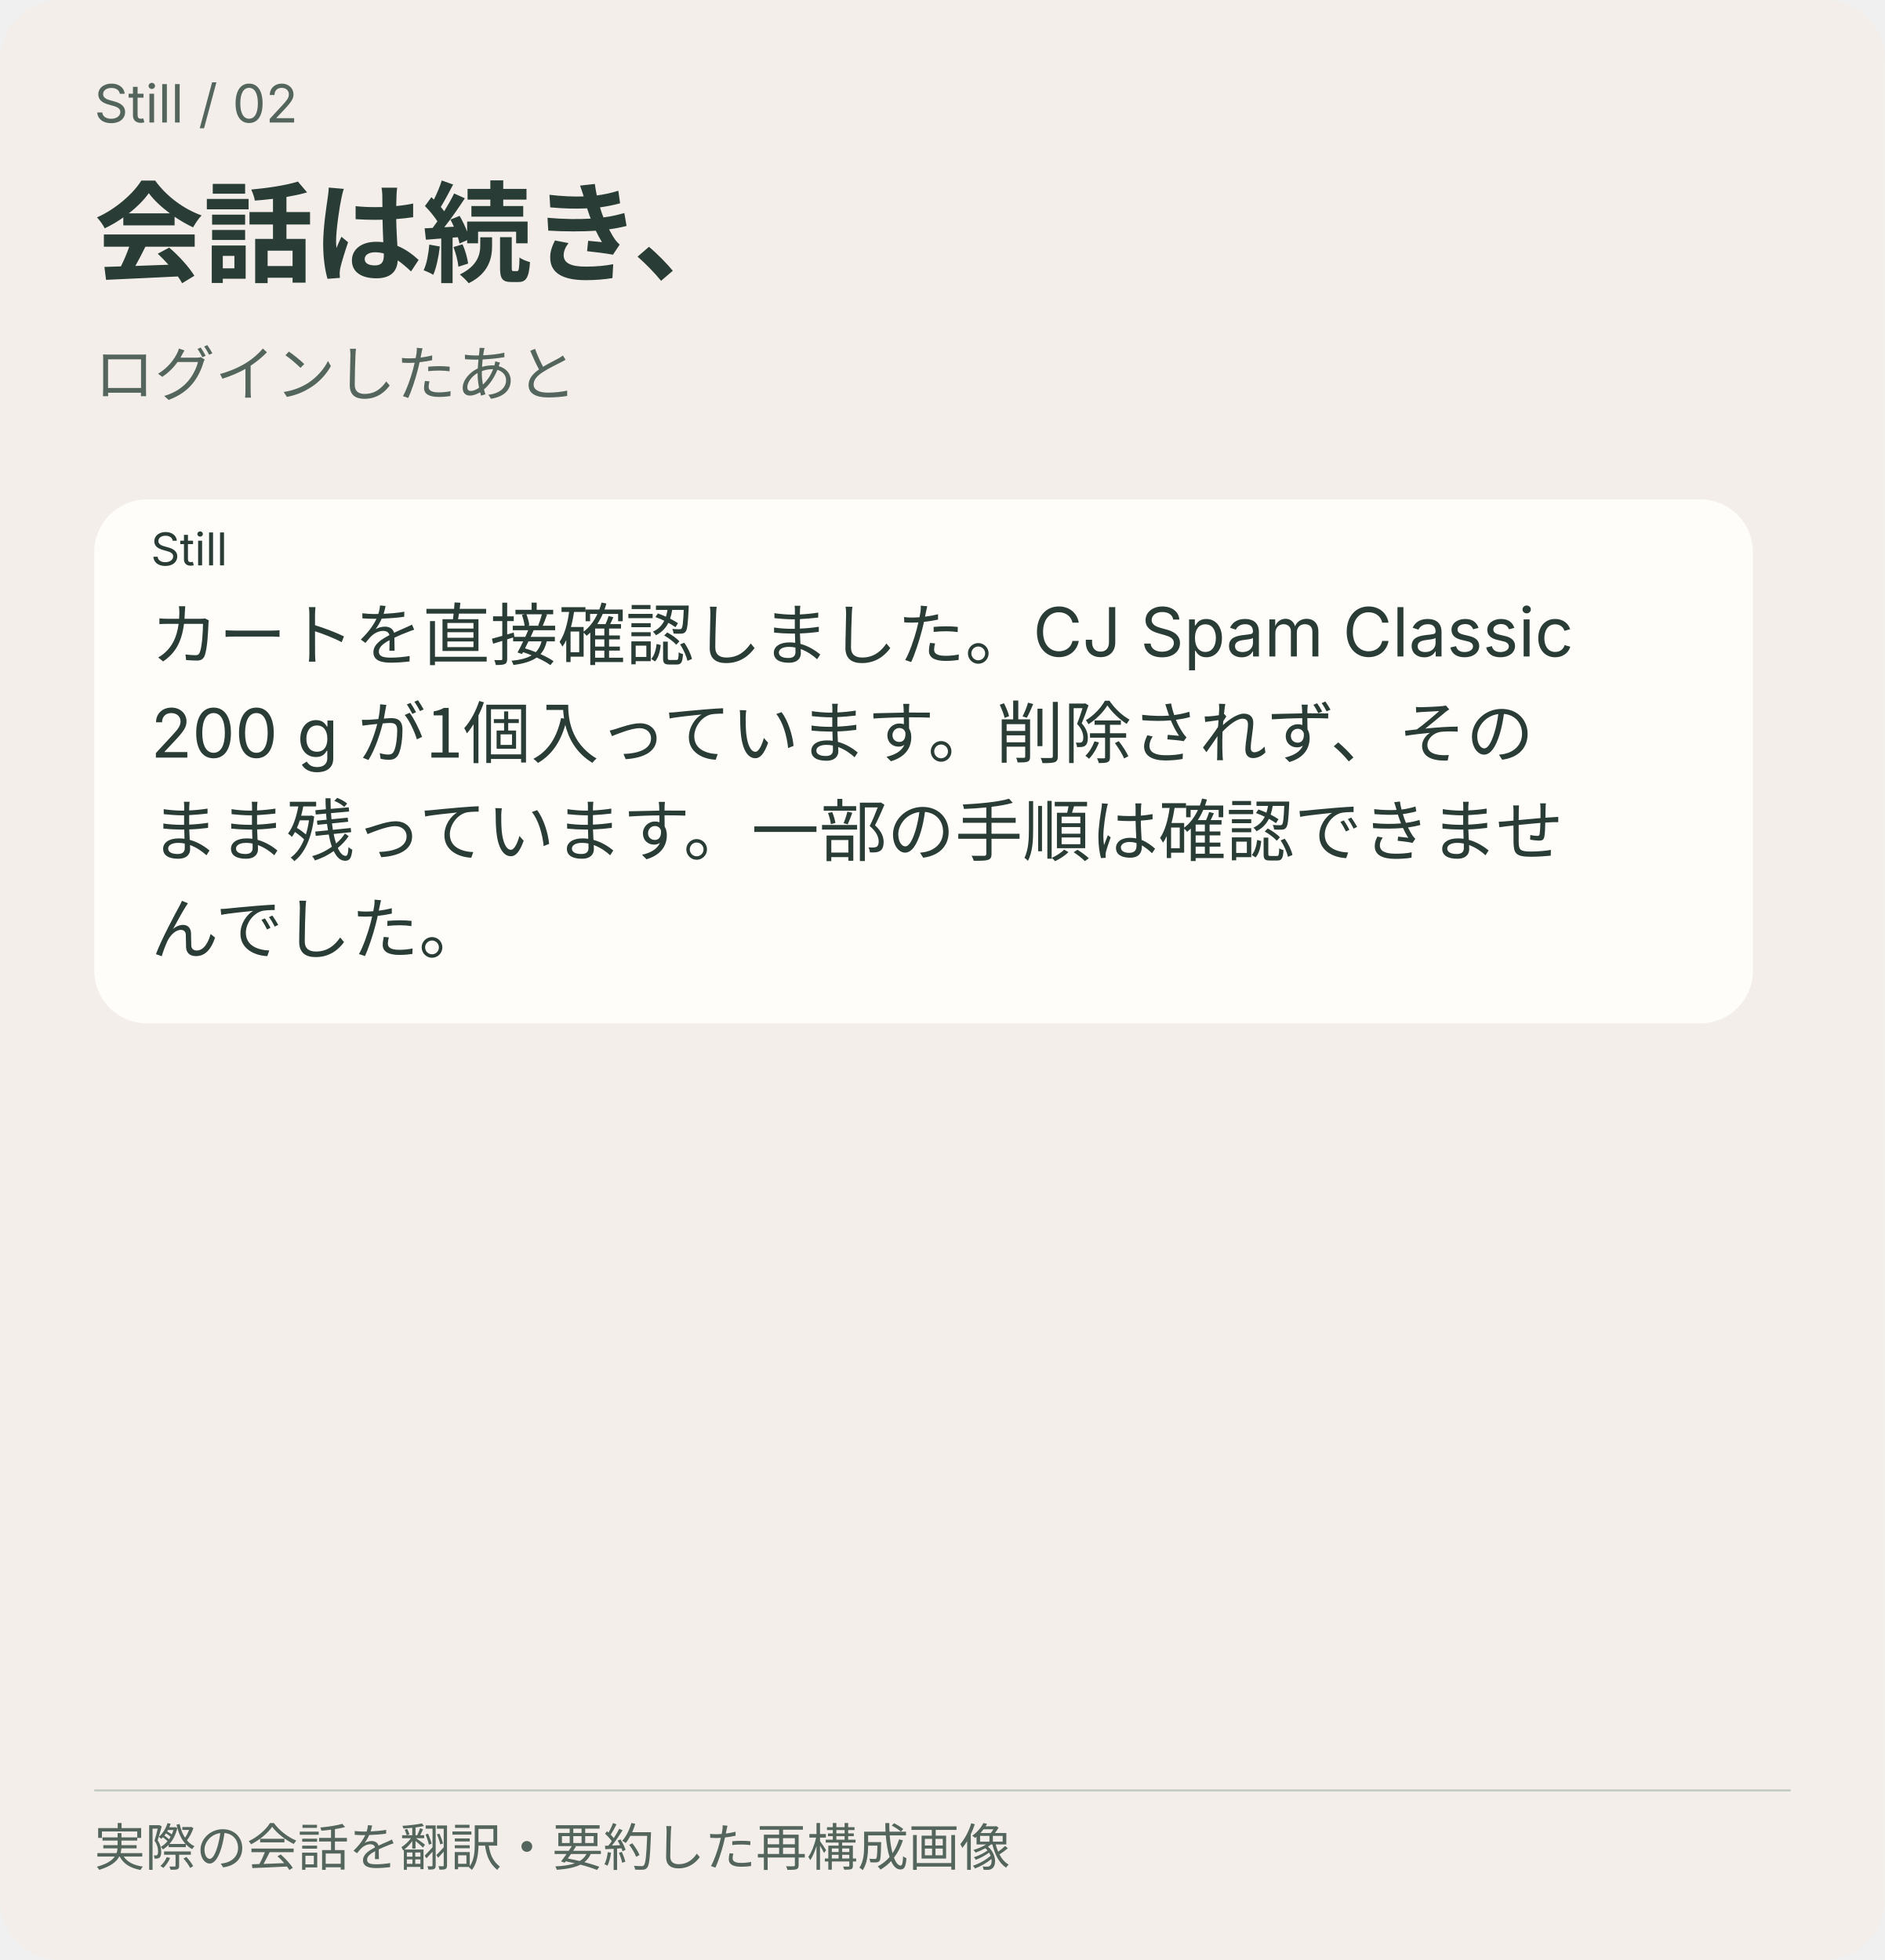
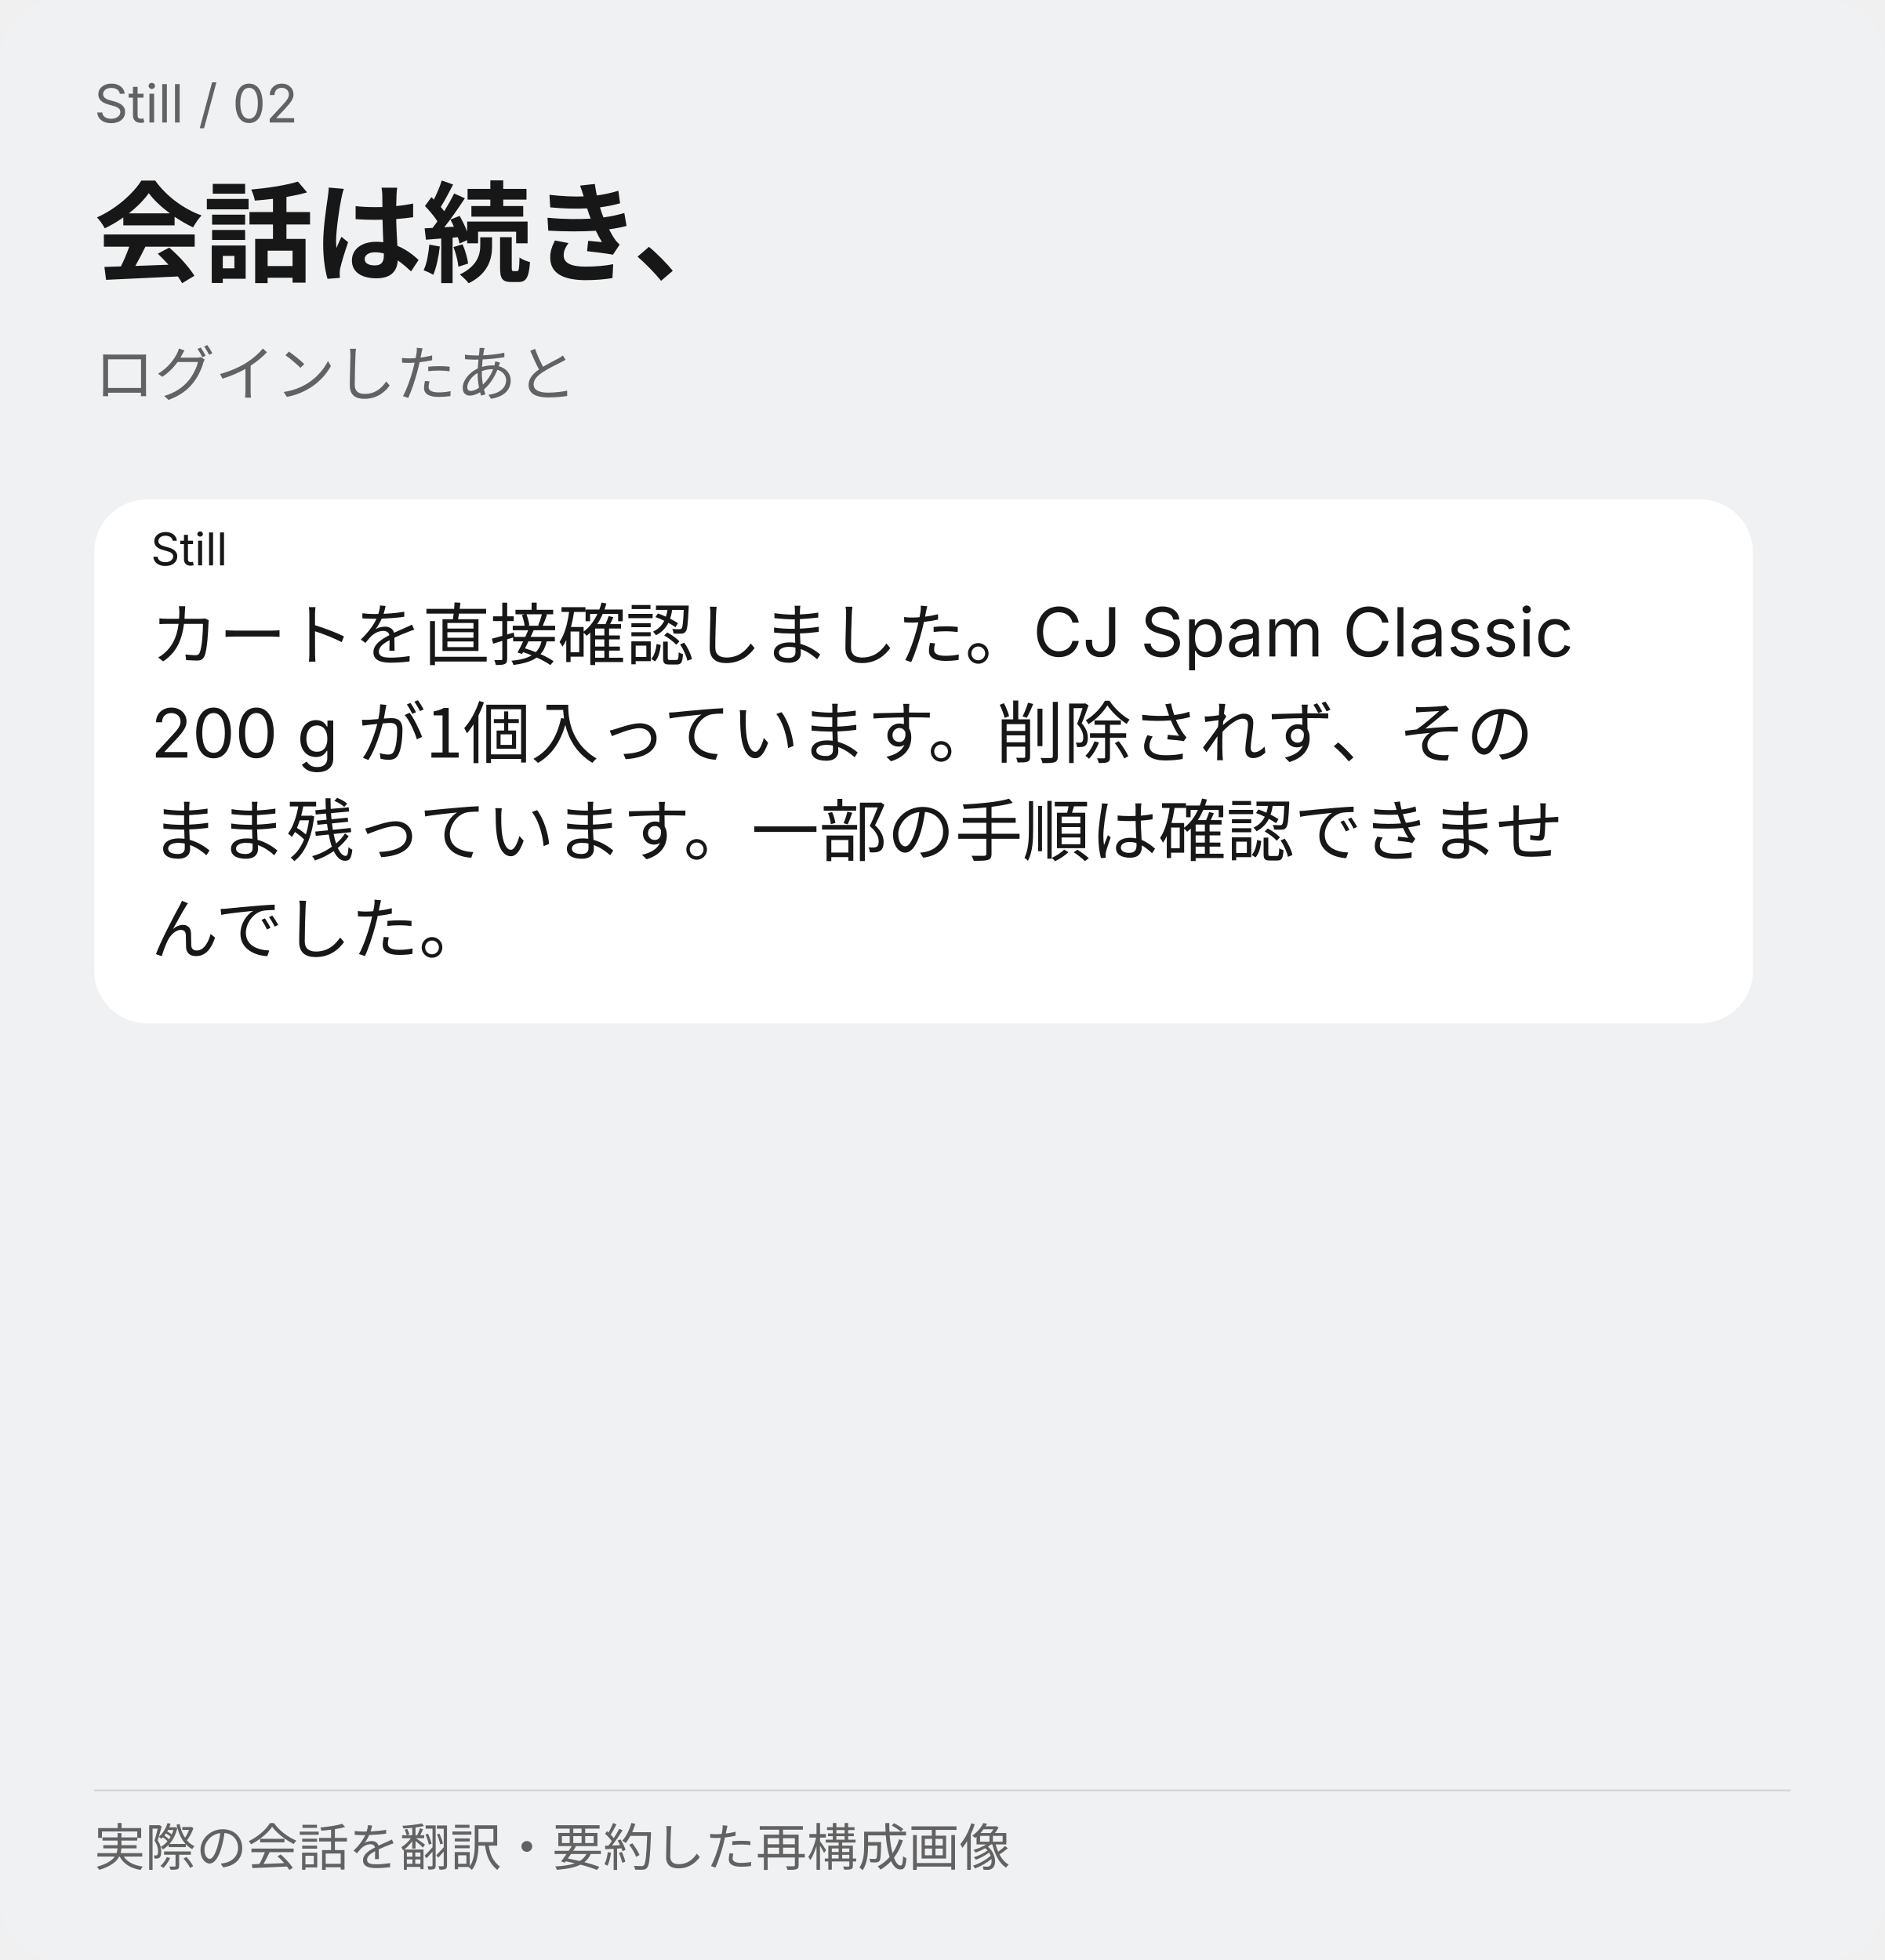
<svg xmlns="http://www.w3.org/2000/svg" width="1000" height="1040" viewBox="0 0 1000 1040" xml:lang="ja">
-   <rect width="1000" height="1040" rx="32" fill="#f3eee9" />
+   <rect width="1000" height="1040" rx="32" fill="#f0f1f3" />
  <g font-family="system-ui, -apple-system, sans-serif">
-     <text x="50" y="65" font-size="28" fill="#53655c">Still / 02</text>
-     <text x="50" y="145" font-size="58" font-weight="650" fill="#293c35">会話は続き、</text>
-     <text x="50" y="210" font-size="32" fill="#53655c">ログインしたあと</text>
-     <rect x="50" y="265" width="880" height="278" rx="28" fill="#fffdfa" />
-     <text x="80" y="300" font-size="24" fill="#293c35">Still</text>
-     <text x="80" y="350" font-size="36" fill="#293c35">カートを直接確認しました。CJ Spam Classic </text>
-     <text x="80" y="402" font-size="36" fill="#293c35">200 g が1個入っています。削除されず、その</text>
-     <text x="80" y="454" font-size="36" fill="#293c35">まま残っています。一部の手順は確認できませ</text>
-     <text x="80" y="506" font-size="36" fill="#293c35">んでした。</text>
-     <path d="M50 950H950" stroke="#bdc9bd" />
-     <text x="50" y="990" font-size="27" fill="#53655c">実際の会話を翻訳・要約した再構成画像</text>
+     <text x="50" y="65" font-size="28" fill="#626262">Still / 02</text>
+     <text x="50" y="145" font-size="58" font-weight="550" fill="#171717">会話は続き、</text>
+     <text x="50" y="210" font-size="32" fill="#626262">ログインしたあと</text>
+     <rect x="50" y="265" width="880" height="278" rx="28" fill="#ffffff" />
+     <text x="80" y="300" font-size="24" fill="#171717">Still</text>
+     <text x="80" y="350" font-size="36" fill="#171717">カートを直接確認しました。CJ Spam Classic </text>
+     <text x="80" y="402" font-size="36" fill="#171717">200 g が1個入っています。削除されず、その</text>
+     <text x="80" y="454" font-size="36" fill="#171717">まま残っています。一部の手順は確認できませ</text>
+     <text x="80" y="506" font-size="36" fill="#171717">んでした。</text>
+     <path d="M50 950H950" stroke="#d5d5d5" />
+     <text x="50" y="990" font-size="27" fill="#626262">実際の会話を翻訳・要約した再構成画像</text>
  </g>
</svg>
